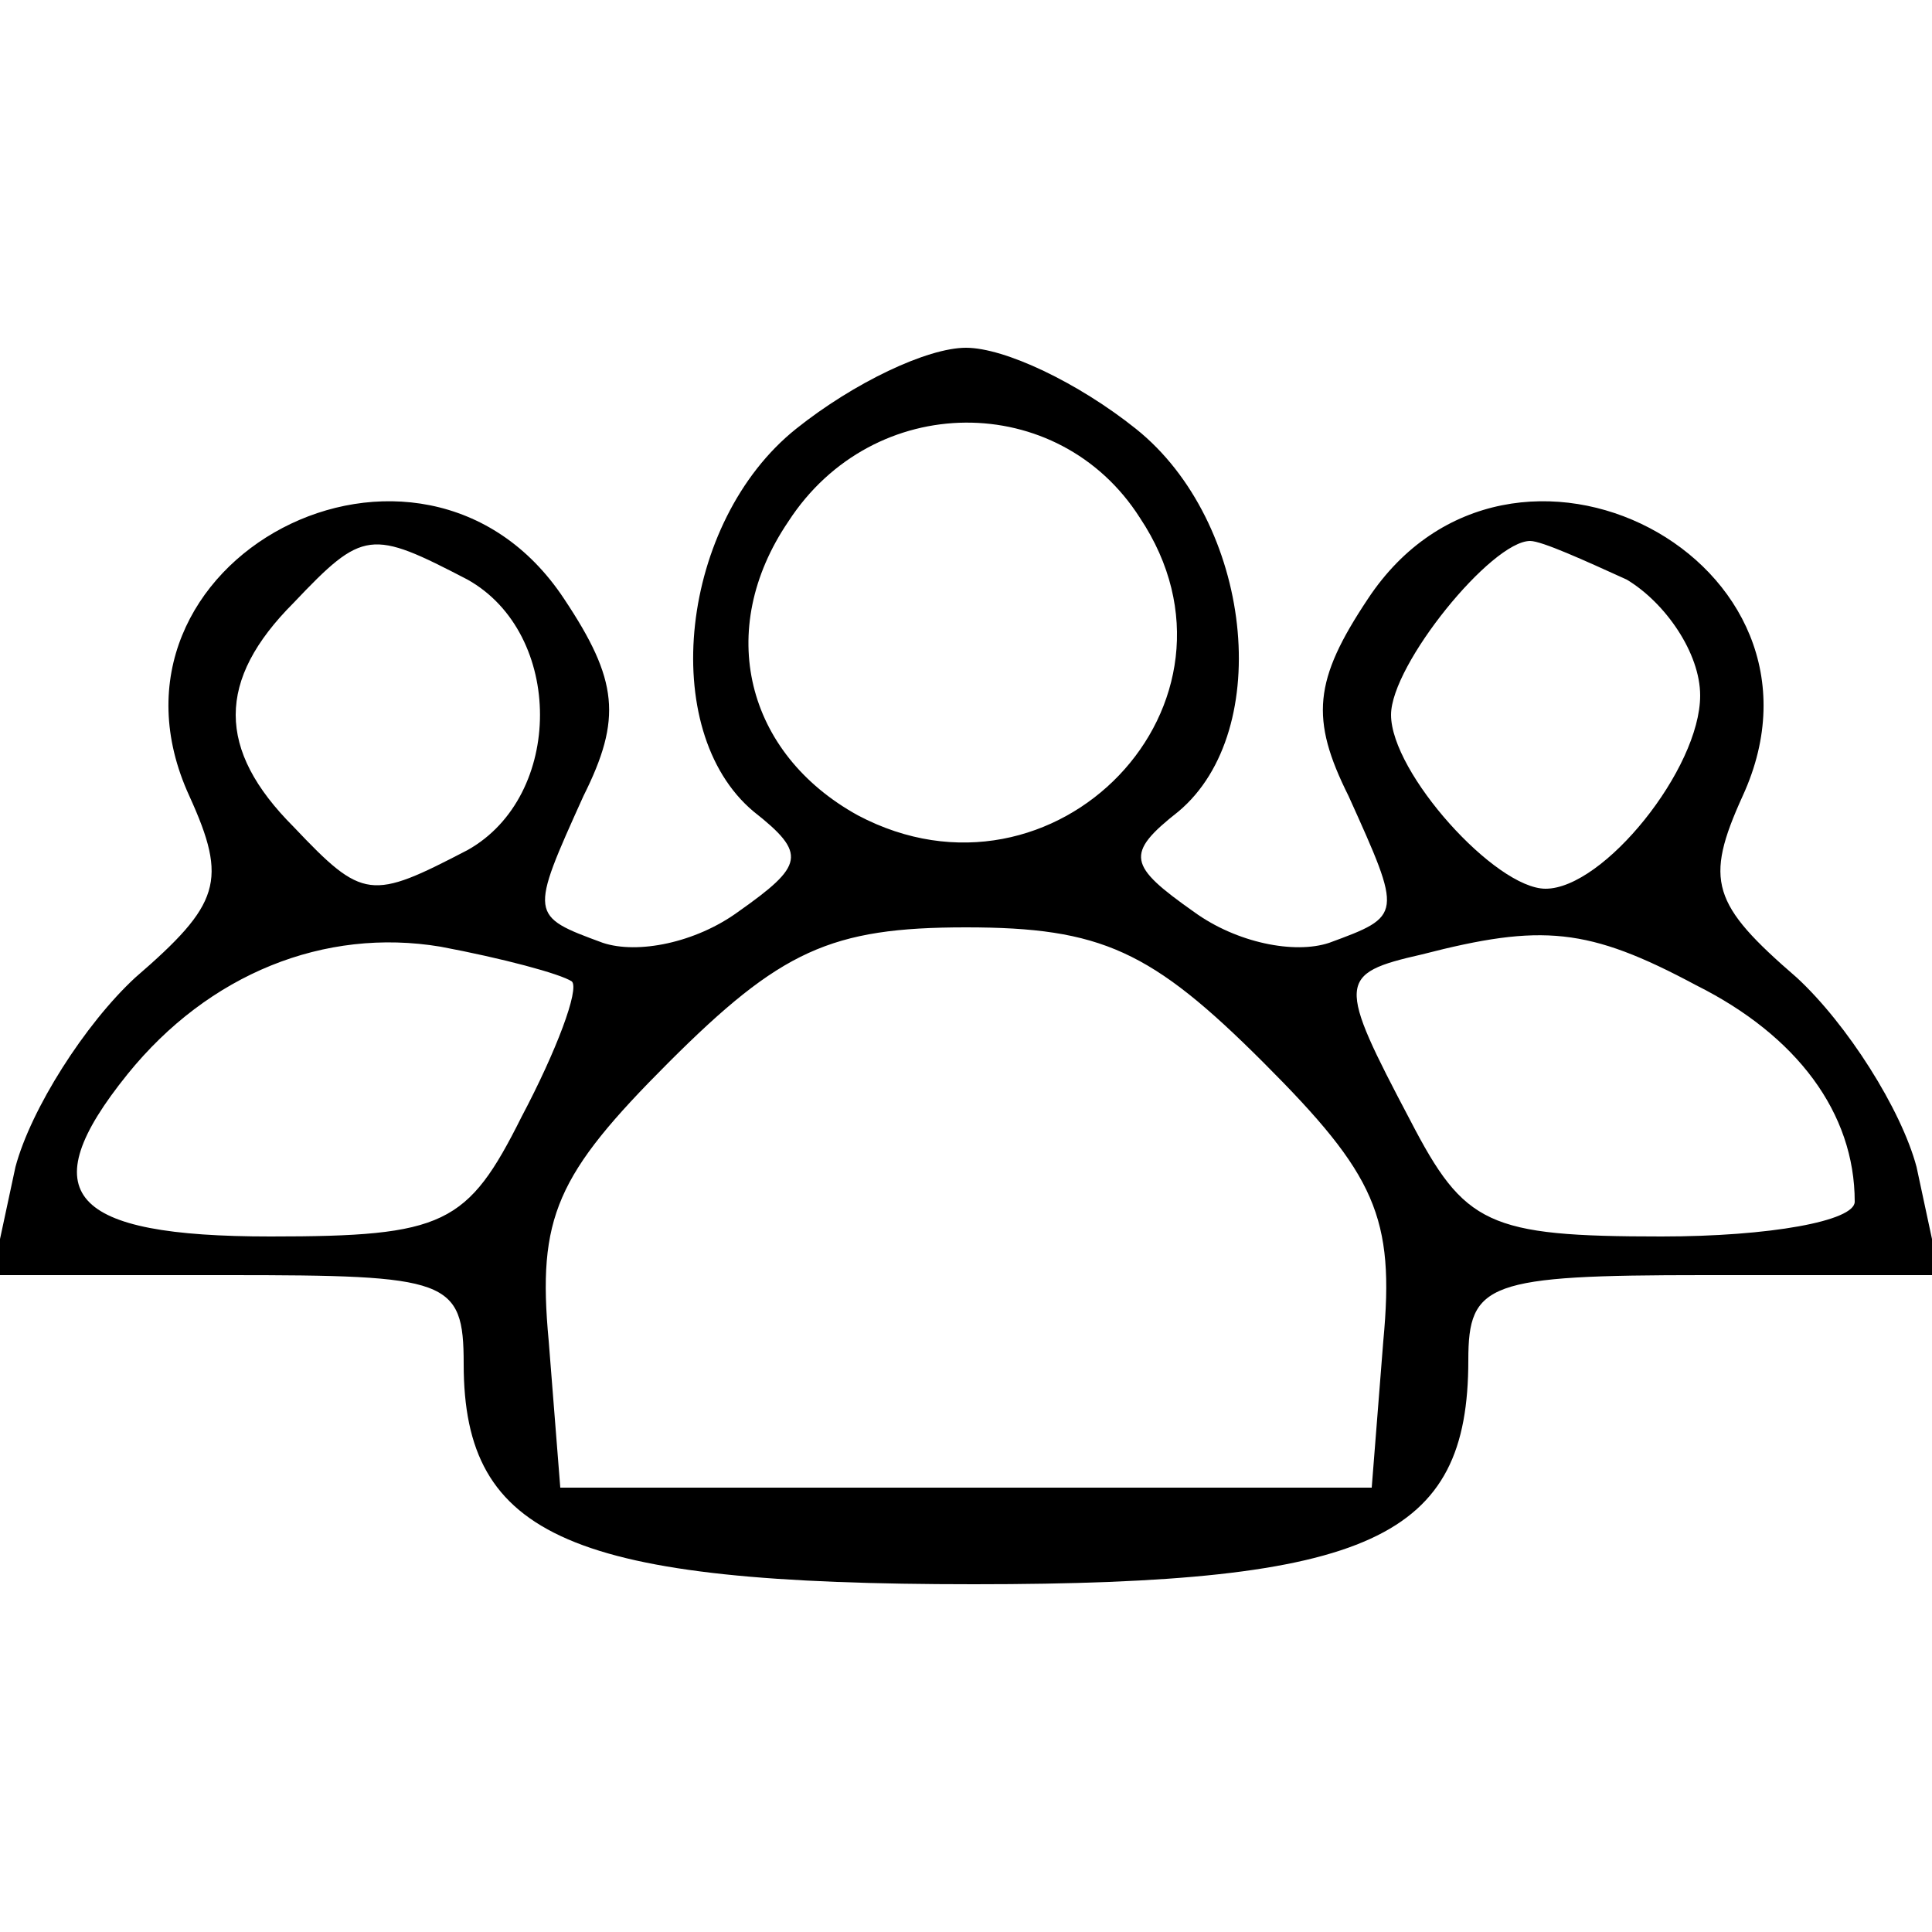
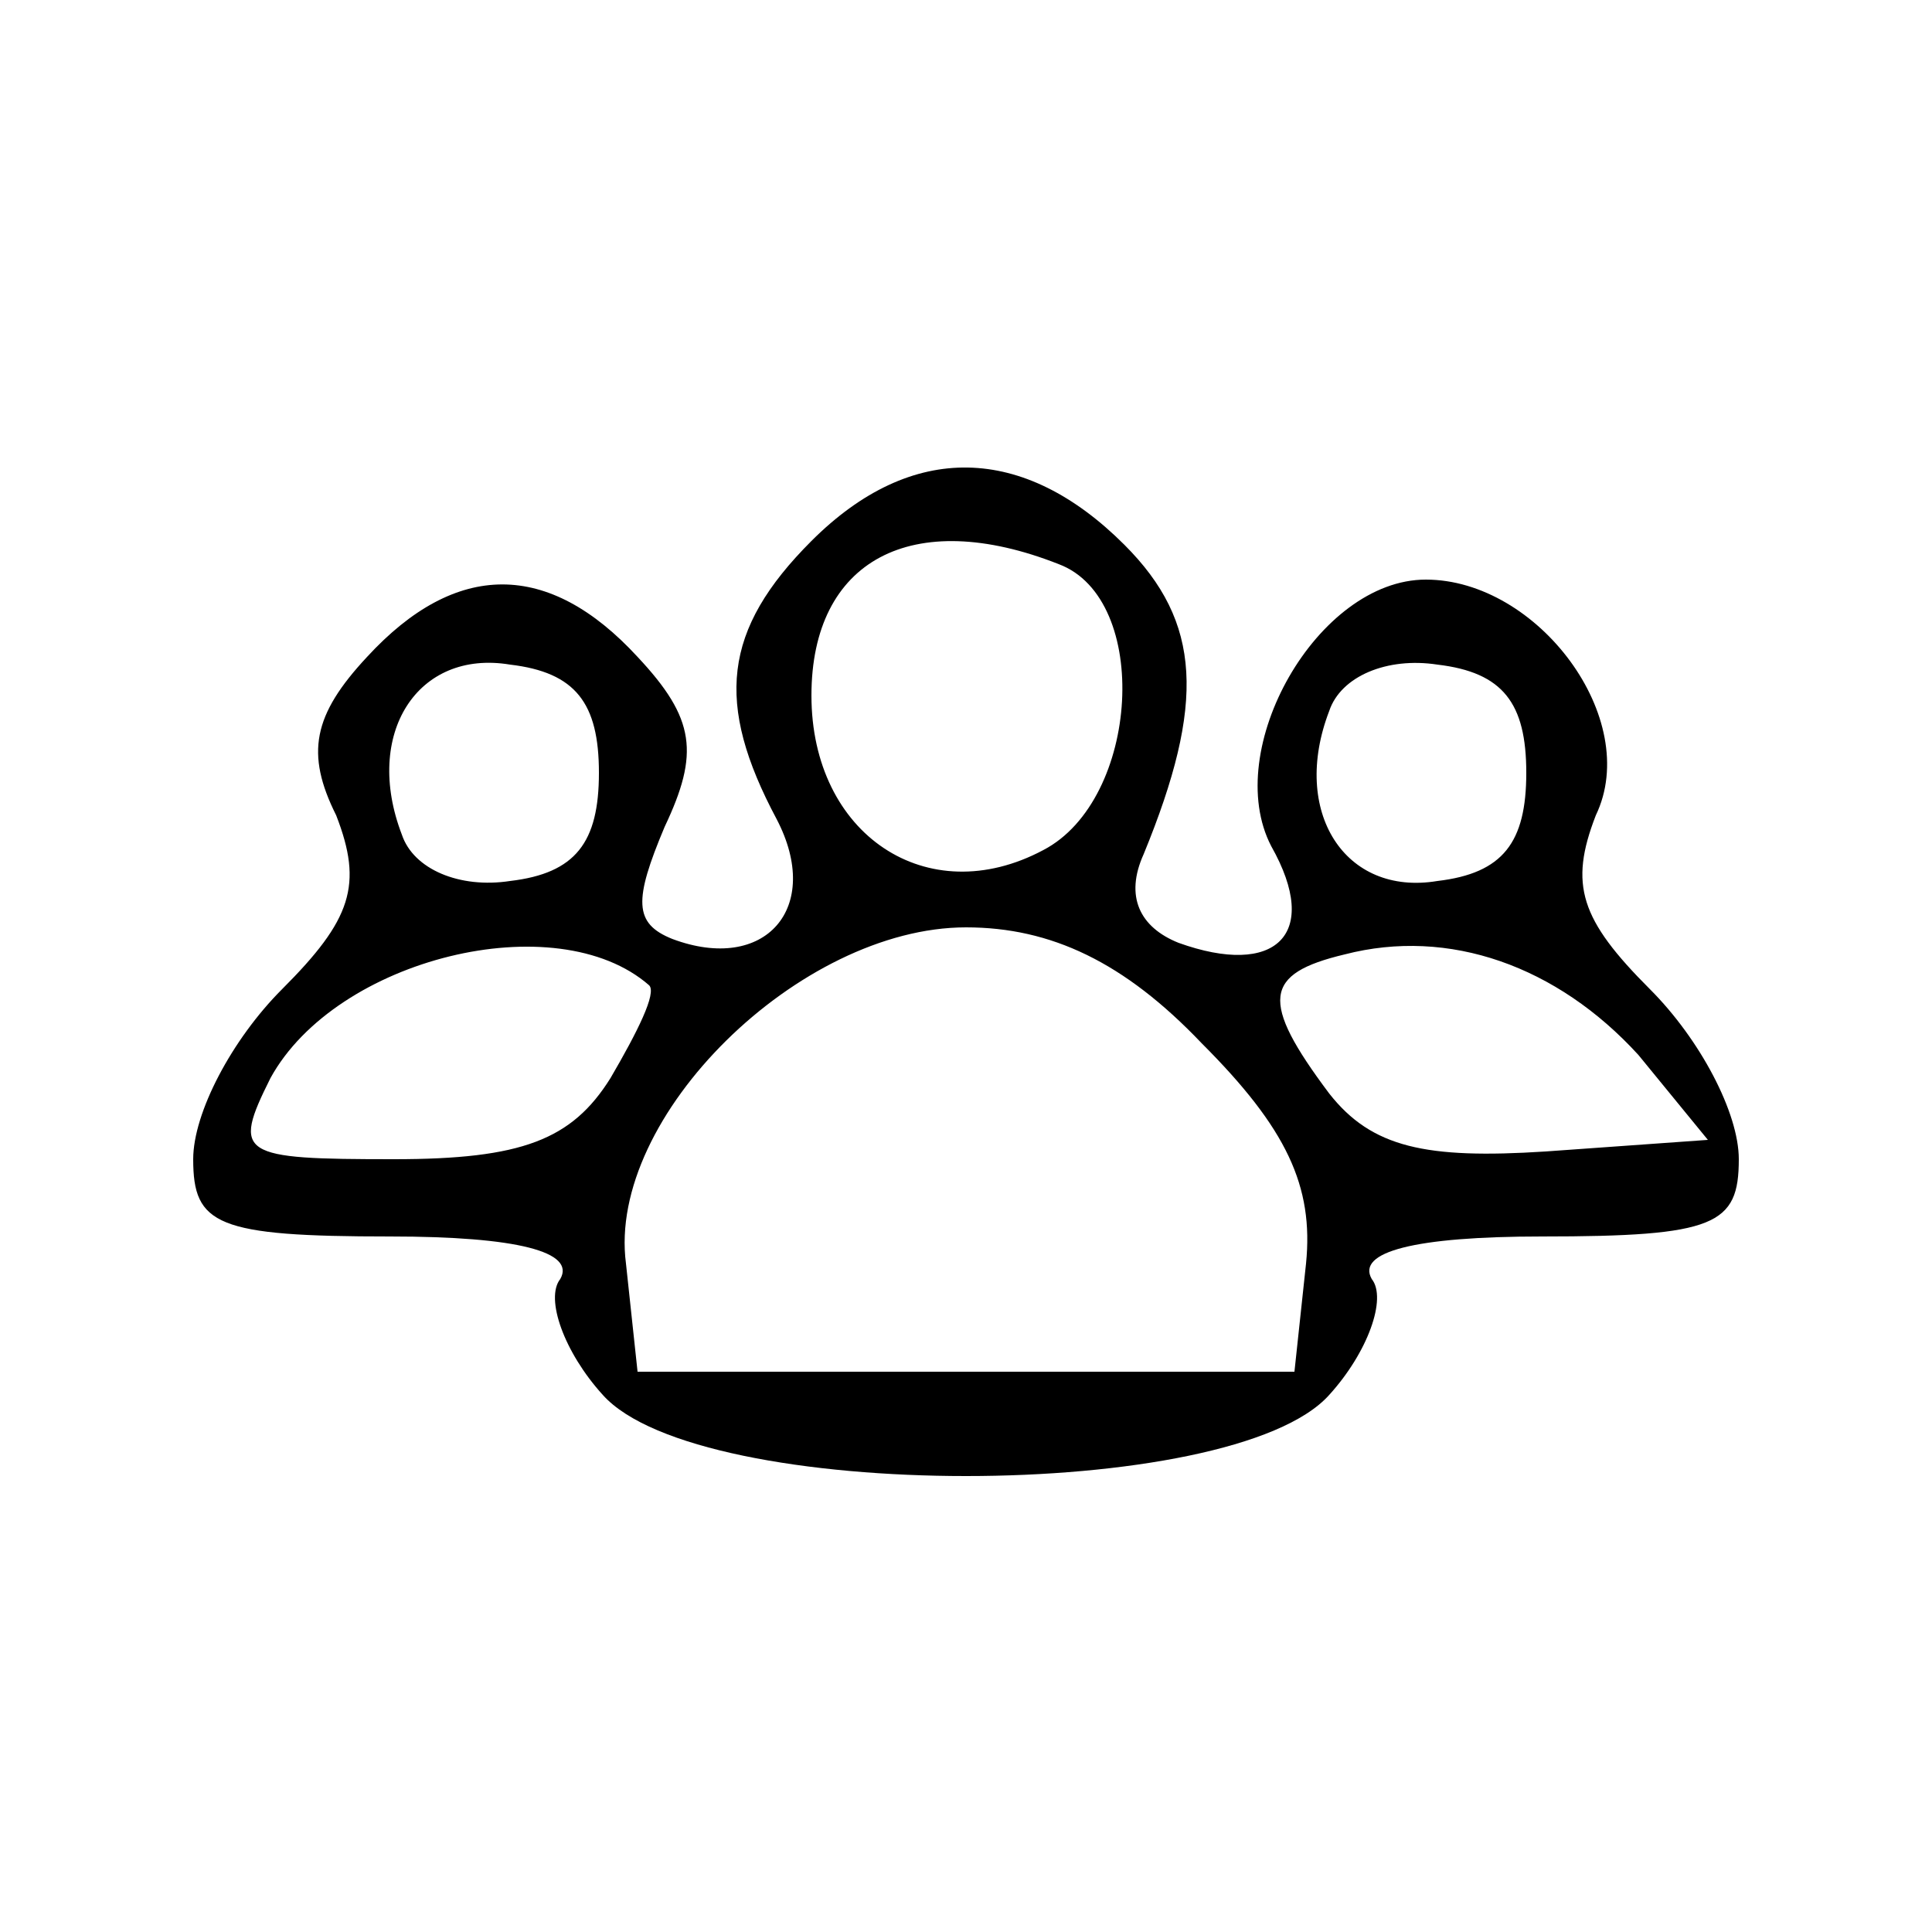
<svg xmlns="http://www.w3.org/2000/svg" version="1.0" width="50pt" height="50pt" viewBox="0 0 50 50" preserveAspectRatio="xMidYMid meet">
  <g transform="translate(0,50) scale(0.1,-0.1)" fill="#000000" stroke="none">
-     <path d="M206 389 c-30 -24 -36 -78 -11 -99 14 -11 13 -14 -4 -26 -11 -8 -26 -11 -35 -8 -19 7 -19 7 -5 38 10 20 9 30 -5 51 -37 56 -125 10 -97 -51 10 -22 8 -28 -14 -47 -13 -12 -27 -34 -31 -49 l-6 -28 61 0 c57 0 61 -1 61 -23 0 -45 28 -57 132 -57 103 0 128 12 128 58 0 20 5 22 61 22 l61 0 -6 28 c-4 15 -18 37 -31 49 -22 19 -24 25 -14 47 28 61 -60 107 -97 51 -14 -21 -15 -31 -5 -51 14 -31 14 -31 -5 -38 -9 -3 -24 0 -35 8 -17 12 -18 15 -4 26 25 21 19 75 -11 99 -15 12 -34 21 -44 21 -10 0 -29 -9 -44 -21z m89 -23 c32 -48 -22 -104 -73 -77 -29 16 -37 48 -18 76 22 34 70 34 91 1z m-174 -16 c25 -14 25 -56 0 -70 -25 -13 -27 -13 -45 6 -20 20 -20 38 0 58 18 19 20 19 45 6z m300 0 c10 -6 19 -19 19 -30 0 -19 -25 -50 -40 -50 -13 0 -40 30 -40 45 0 13 26 45 36 45 3 0 14 -5 25 -10z m-273 -104 c2 -2 -4 -18 -13 -35 -14 -28 -20 -31 -65 -31 -52 0 -62 11 -37 42 21 26 51 38 81 33 16 -3 31 -7 34 -9z m179 -21 c29 -29 34 -40 31 -72 l-3 -38 -105 0 -105 0 -3 38 c-3 32 2 43 31 72 29 29 42 35 77 35 35 0 48 -6 77 -35z m112 20 c26 -13 41 -33 41 -56 0 -5 -22 -9 -50 -9 -45 0 -51 3 -65 30 -19 36 -19 38 3 43 31 8 43 7 71 -8z" />
+     <path d="M210 360 c-23 -23 -25 -42 -9 -72 12 -23 -3 -40 -27 -31 -10 4 -10 10 -2 29 9 19 8 28 -7 44 -23 25 -47 25 -70 0 -14 -15 -16 -25 -8 -41 7 -18 4 -27 -14 -45 -13 -13 -23 -32 -23 -44 0 -17 6 -20 51 -20 33 0 48 -4 44 -11 -4 -5 1 -19 11 -30 25 -28 163 -28 188 0 10 11 15 25 11 30 -4 7 11 11 44 11 45 0 51 3 51 20 0 12 -10 31 -23 44 -18 18 -21 27 -14 45 12 25 -15 61 -44 61 -28 0 -53 -44 -40 -69 13 -23 1 -34 -24 -25 -10 4 -14 12 -9 23 16 39 15 60 -5 80 -26 26 -55 27 -81 1z m64 -6 c24 -9 21 -61 -4 -74 -30 -16 -60 4 -60 40 0 35 26 49 64 34z m-119 -54 c0 -18 -6 -26 -23 -28 -13 -2 -25 3 -28 12 -10 26 4 48 28 44 17 -2 23 -10 23 -28z m240 0 c0 -18 -6 -26 -23 -28 -24 -4 -38 18 -28 44 3 9 15 14 28 12 17 -2 23 -10 23 -28z m-227 -55 c2 -2 -3 -12 -10 -24 -10 -16 -23 -21 -56 -21 -40 0 -42 1 -32 21 17 31 74 45 98 24z m143 -15 c22 -22 29 -37 27 -57 l-3 -28 -85 0 -85 0 -3 28 c-5 38 45 87 88 87 22 0 41 -9 61 -30z m113 -3 l18 -22 -42 -3 c-31 -2 -45 1 -56 15 -18 24 -17 31 4 36 27 7 55 -3 76 -26z" />
  </g>
</svg>
